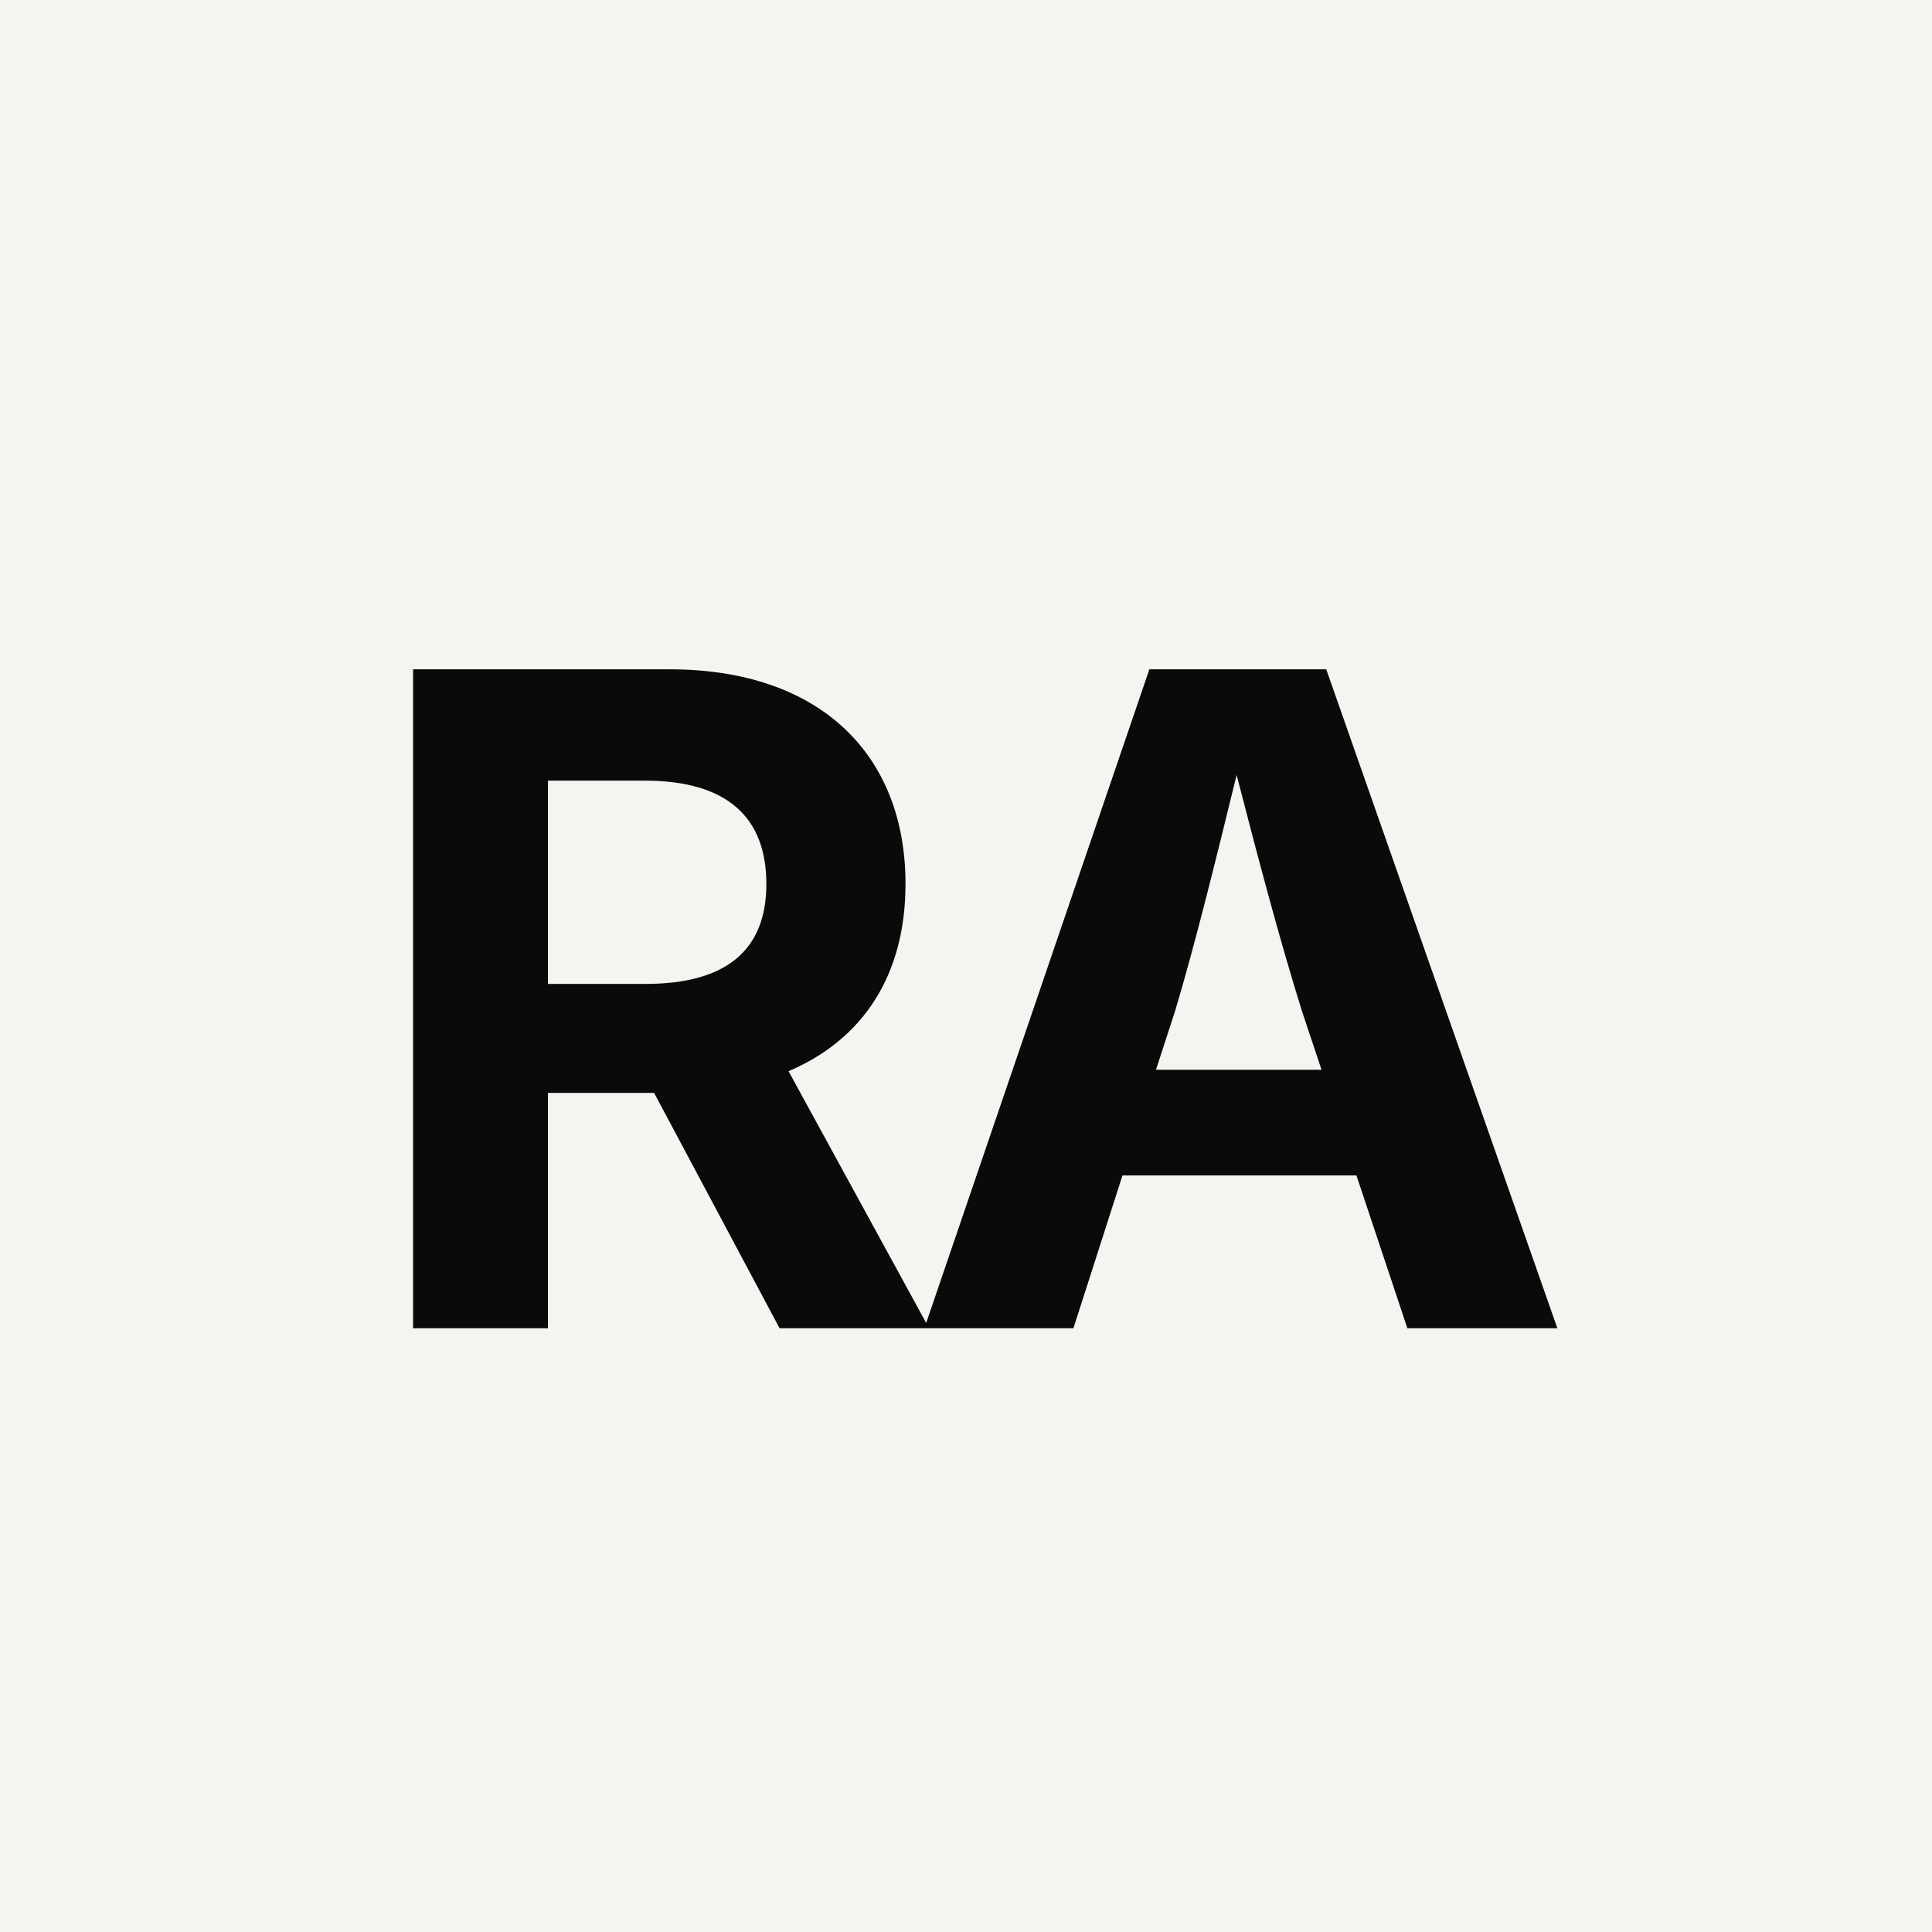
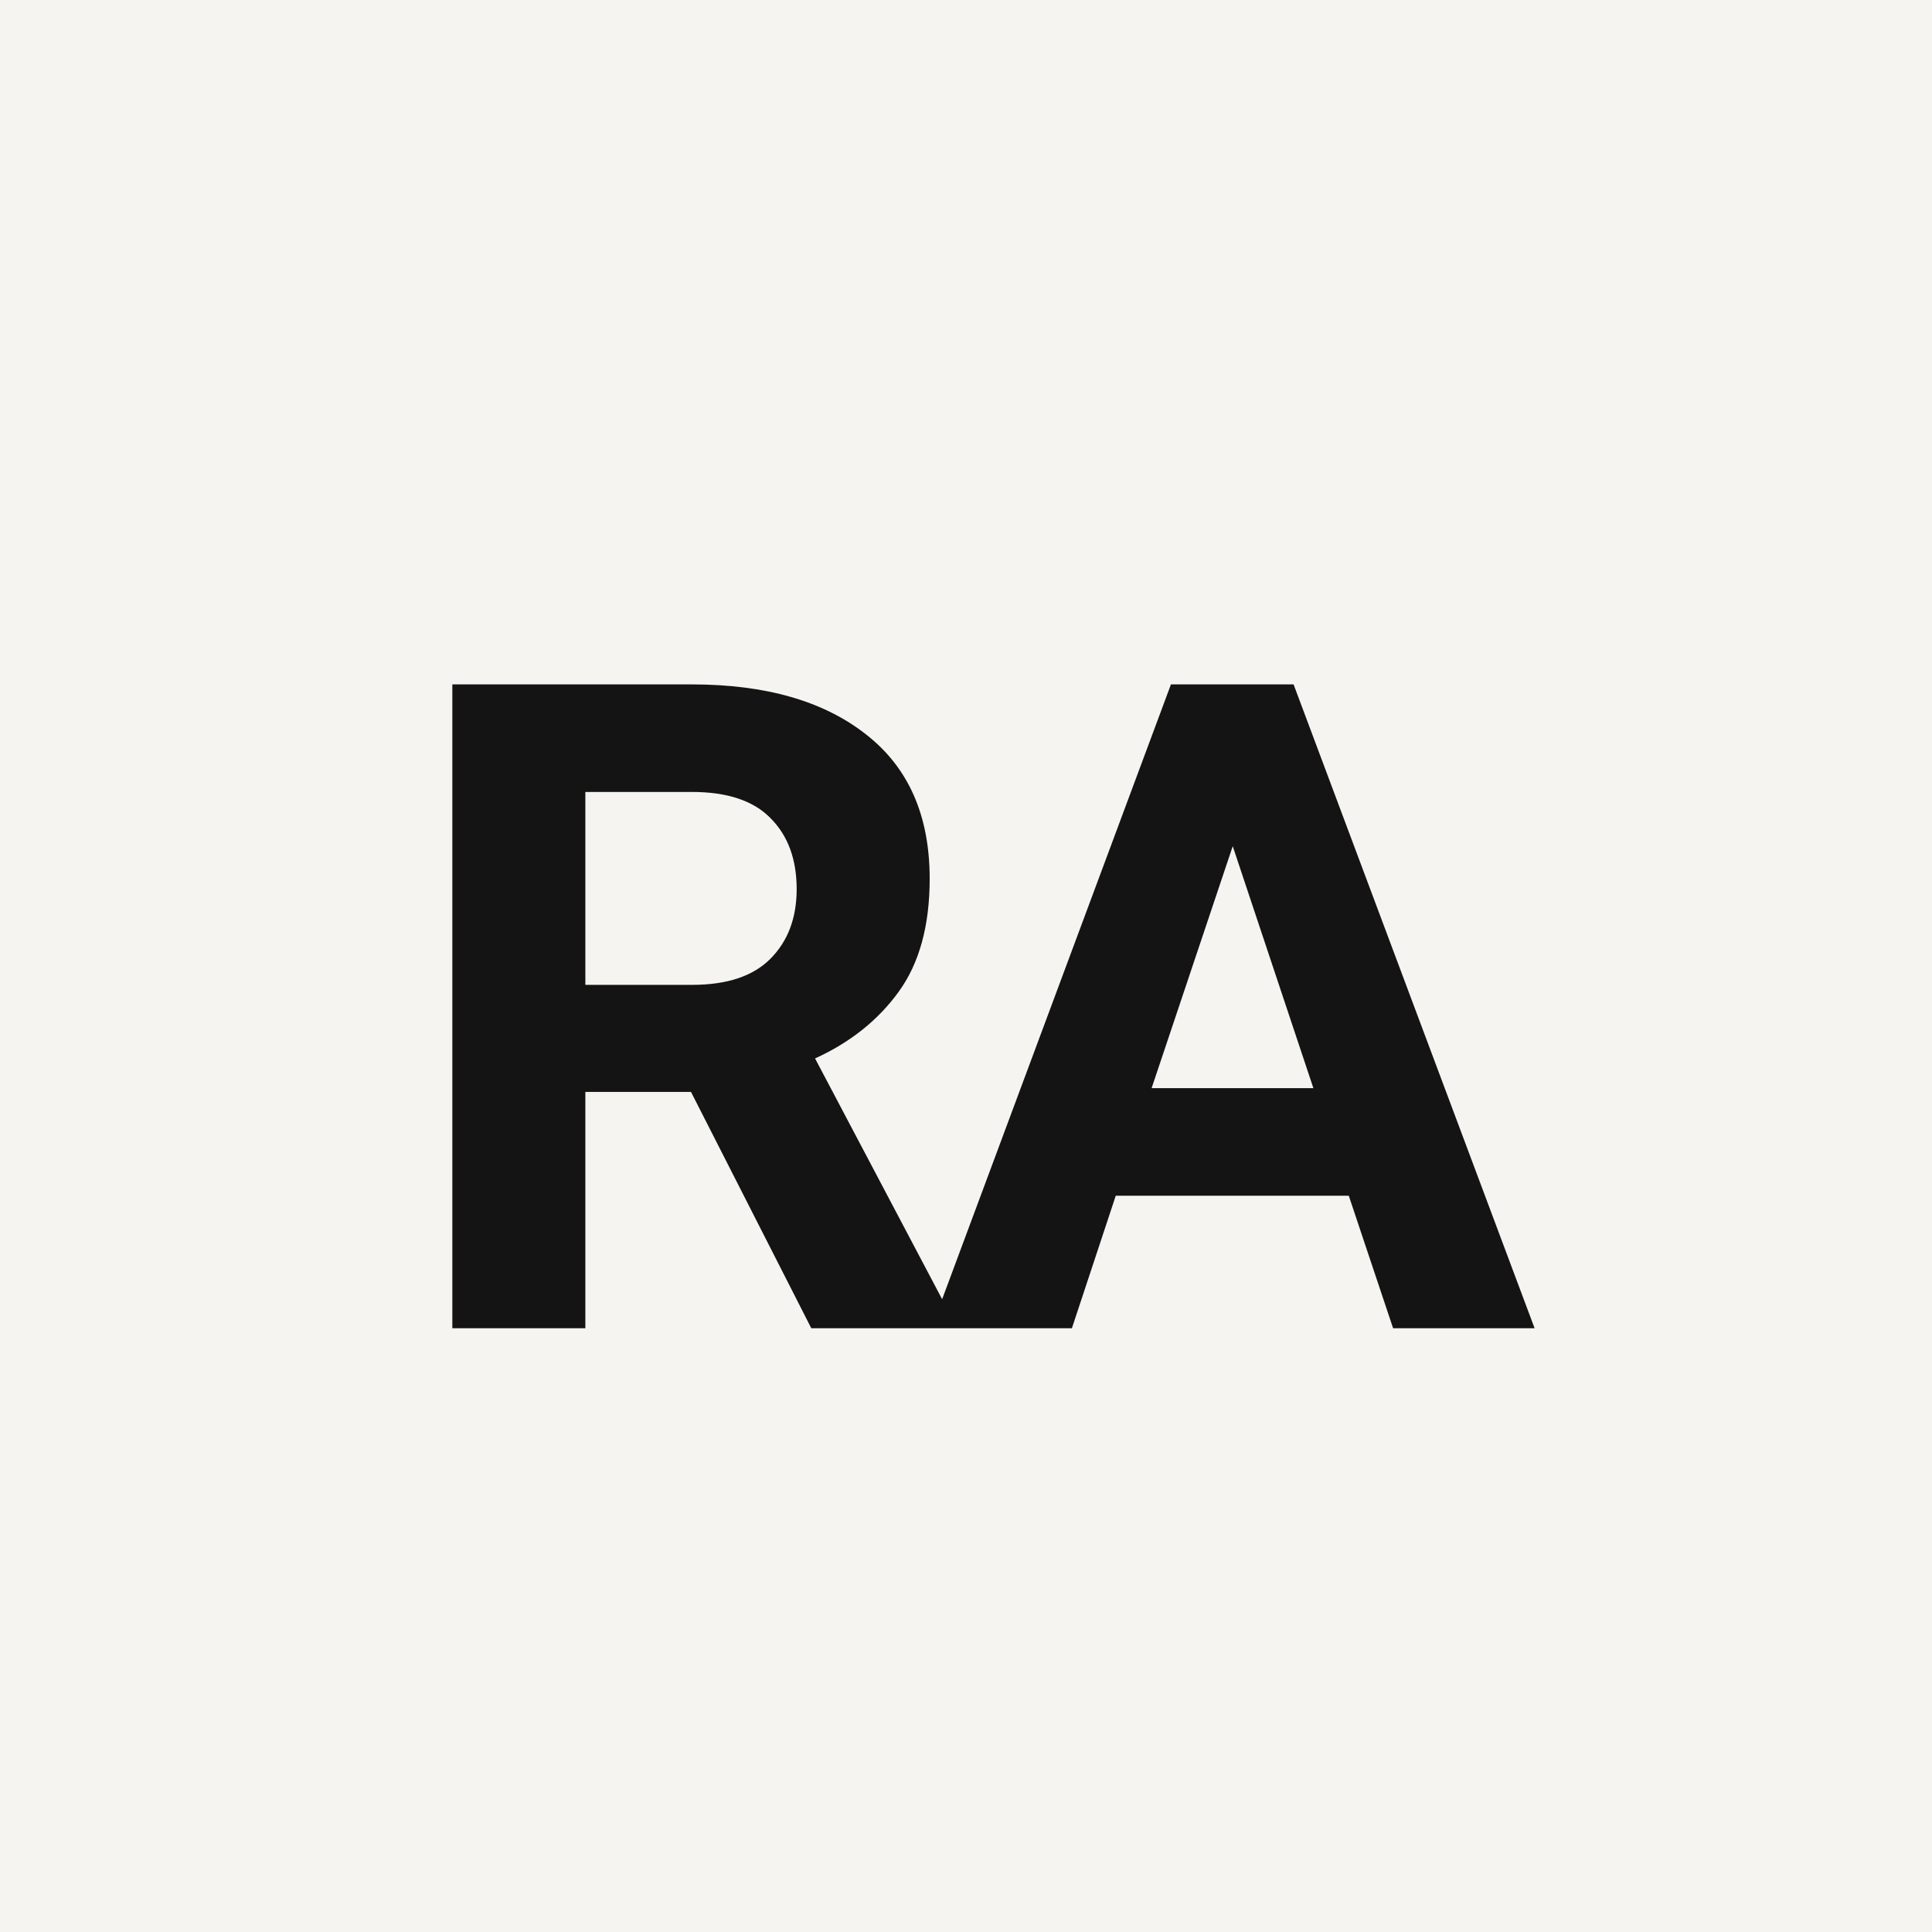
<svg xmlns="http://www.w3.org/2000/svg" viewBox="0 0 64 64" width="64" height="64">
-   <rect width="64" height="64" fill="#F5F4F0" />
-   <text x="32" y="44" font-family="'Inter Tight', -apple-system, sans-serif" font-size="30" font-weight="700" fill="#0A0A0A" text-anchor="middle" letter-spacing="-1.5">RA</text>
+   <style>
+     .bg { fill: #F5F4F0; }
+     .fg { fill: #141414; }
+     @media (prefers-color-scheme: dark) {
+       .bg { fill: #141414; }
+       .fg { fill: #F5F4F0; }
+     }
+   </style>
+   <rect class="bg" width="64" height="64" />
+   <text class="fg" x="32" y="44" font-family="'Inter Tight', -apple-system, BlinkMacSystemFont, 'Segoe UI', Roboto, sans-serif" font-size="30" font-weight="700" text-anchor="middle" letter-spacing="-1.5">RA</text>
</svg>
